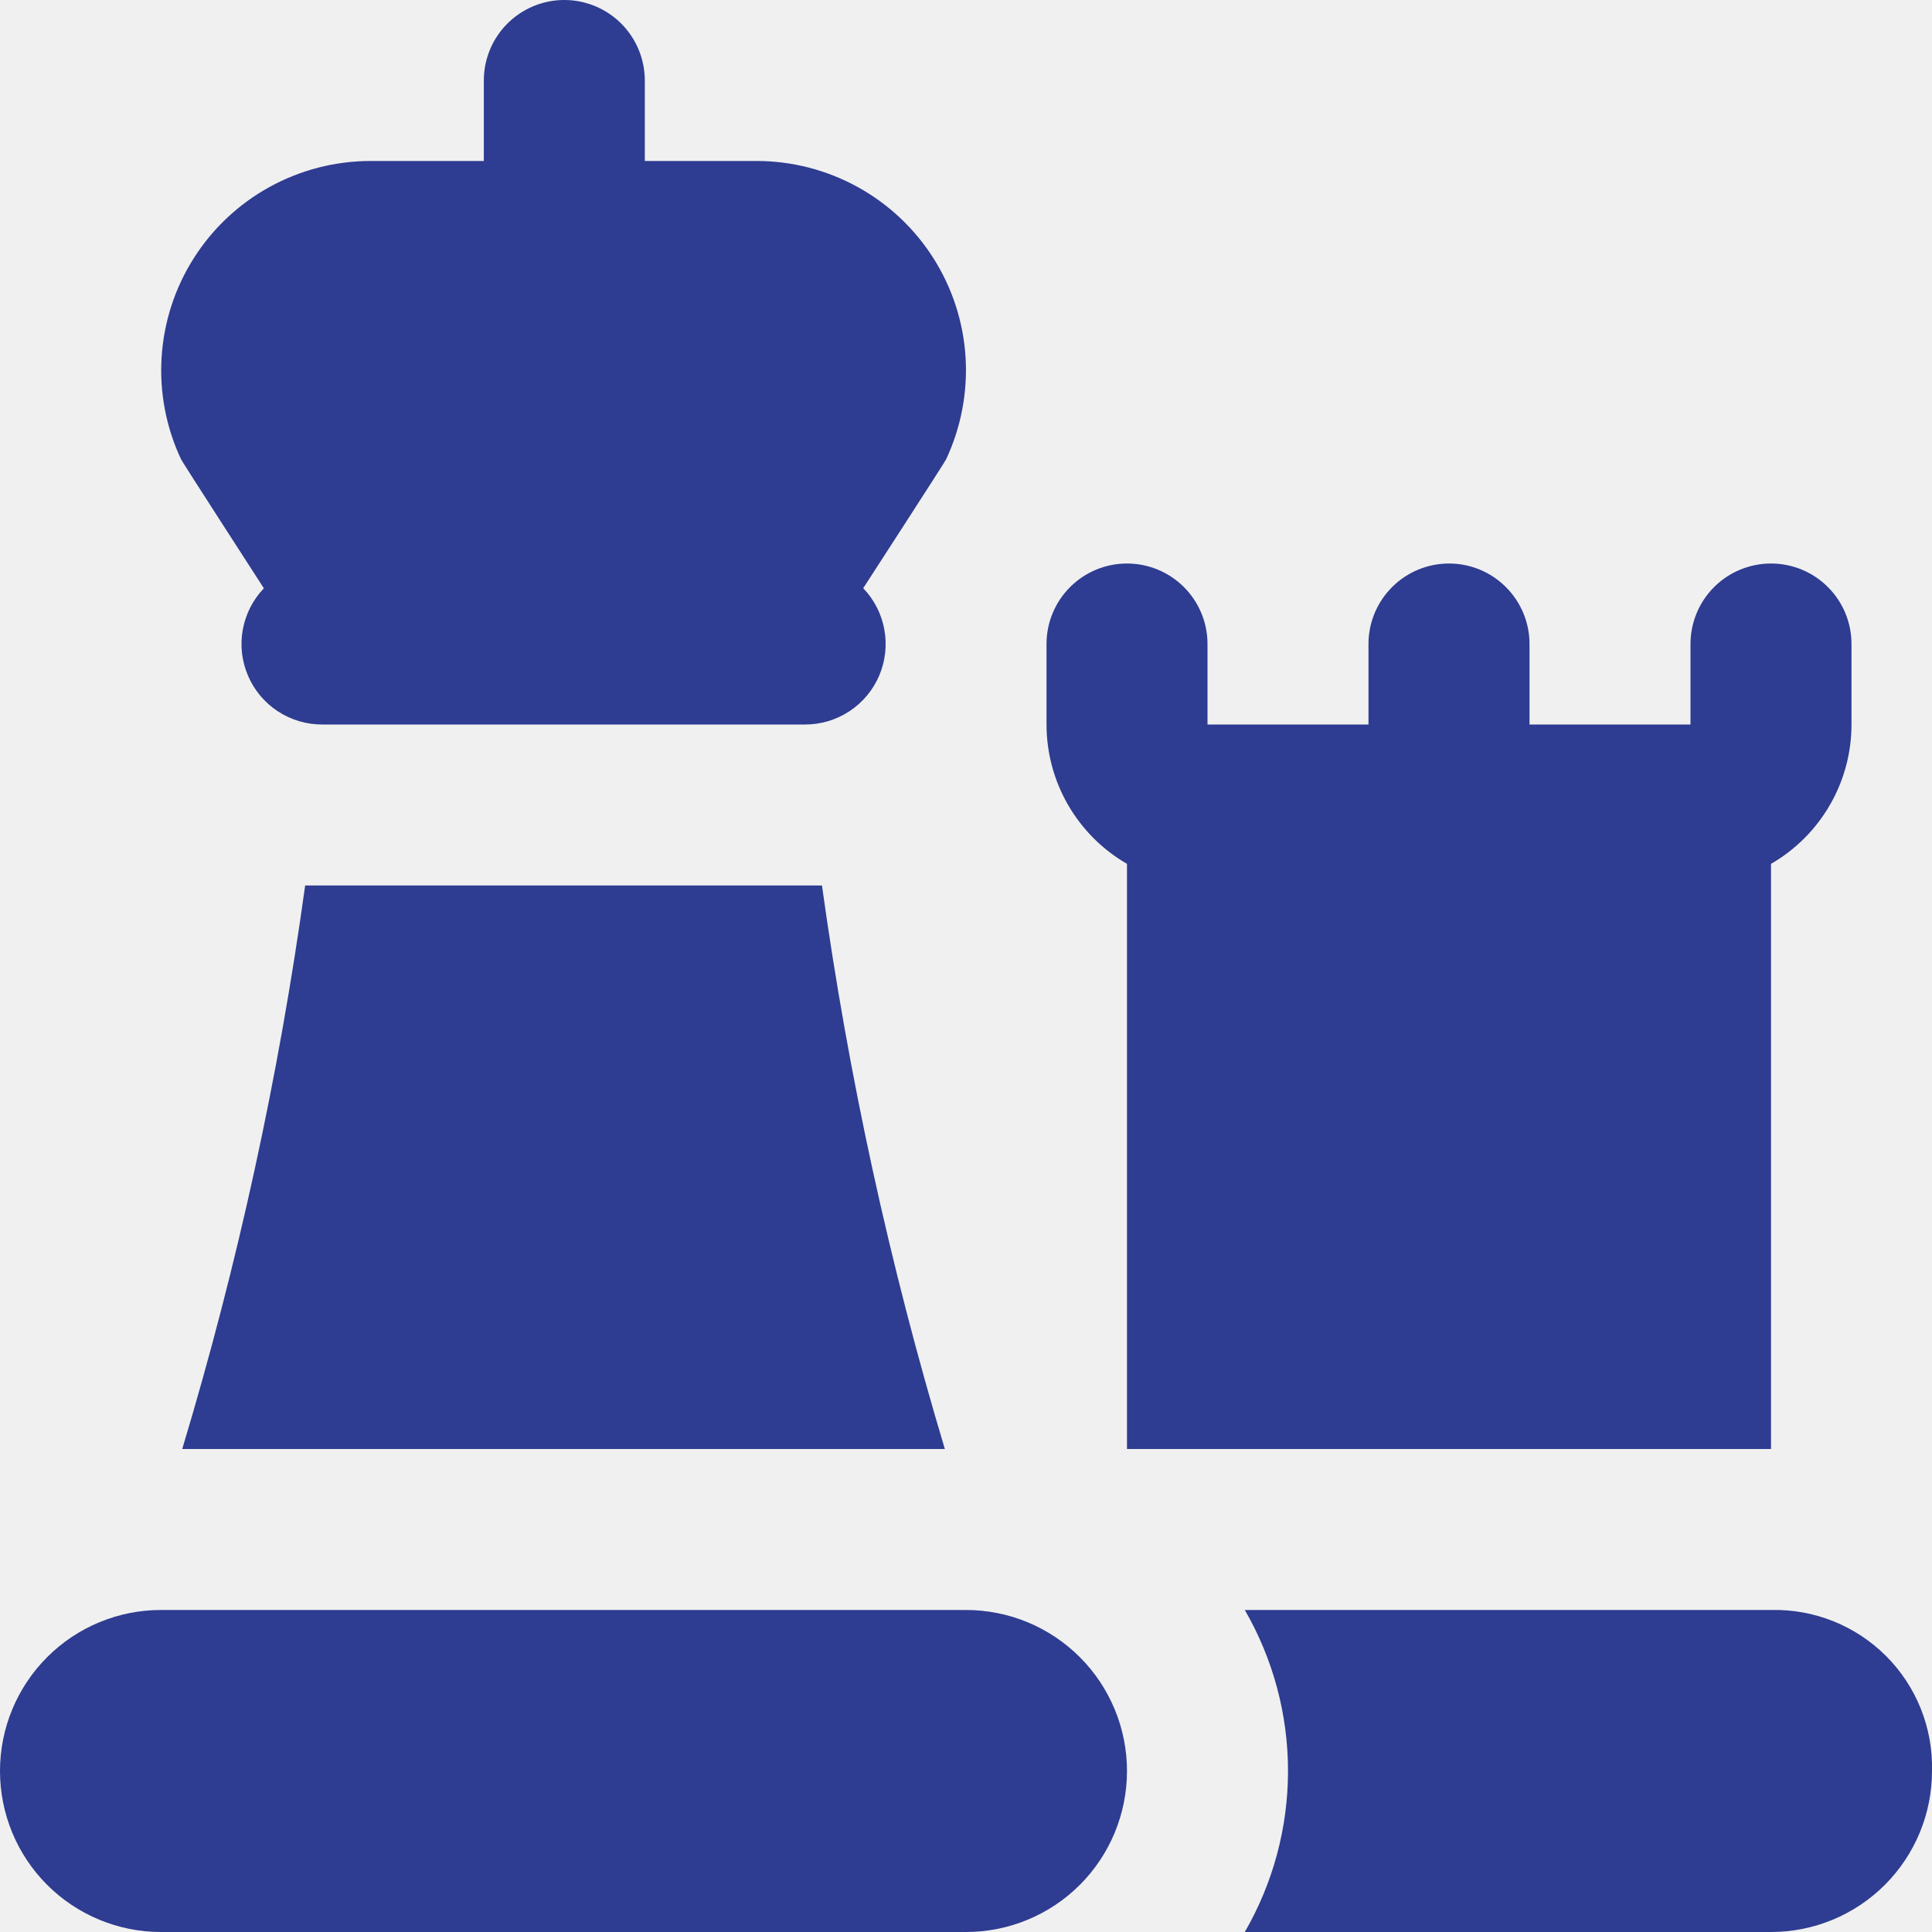
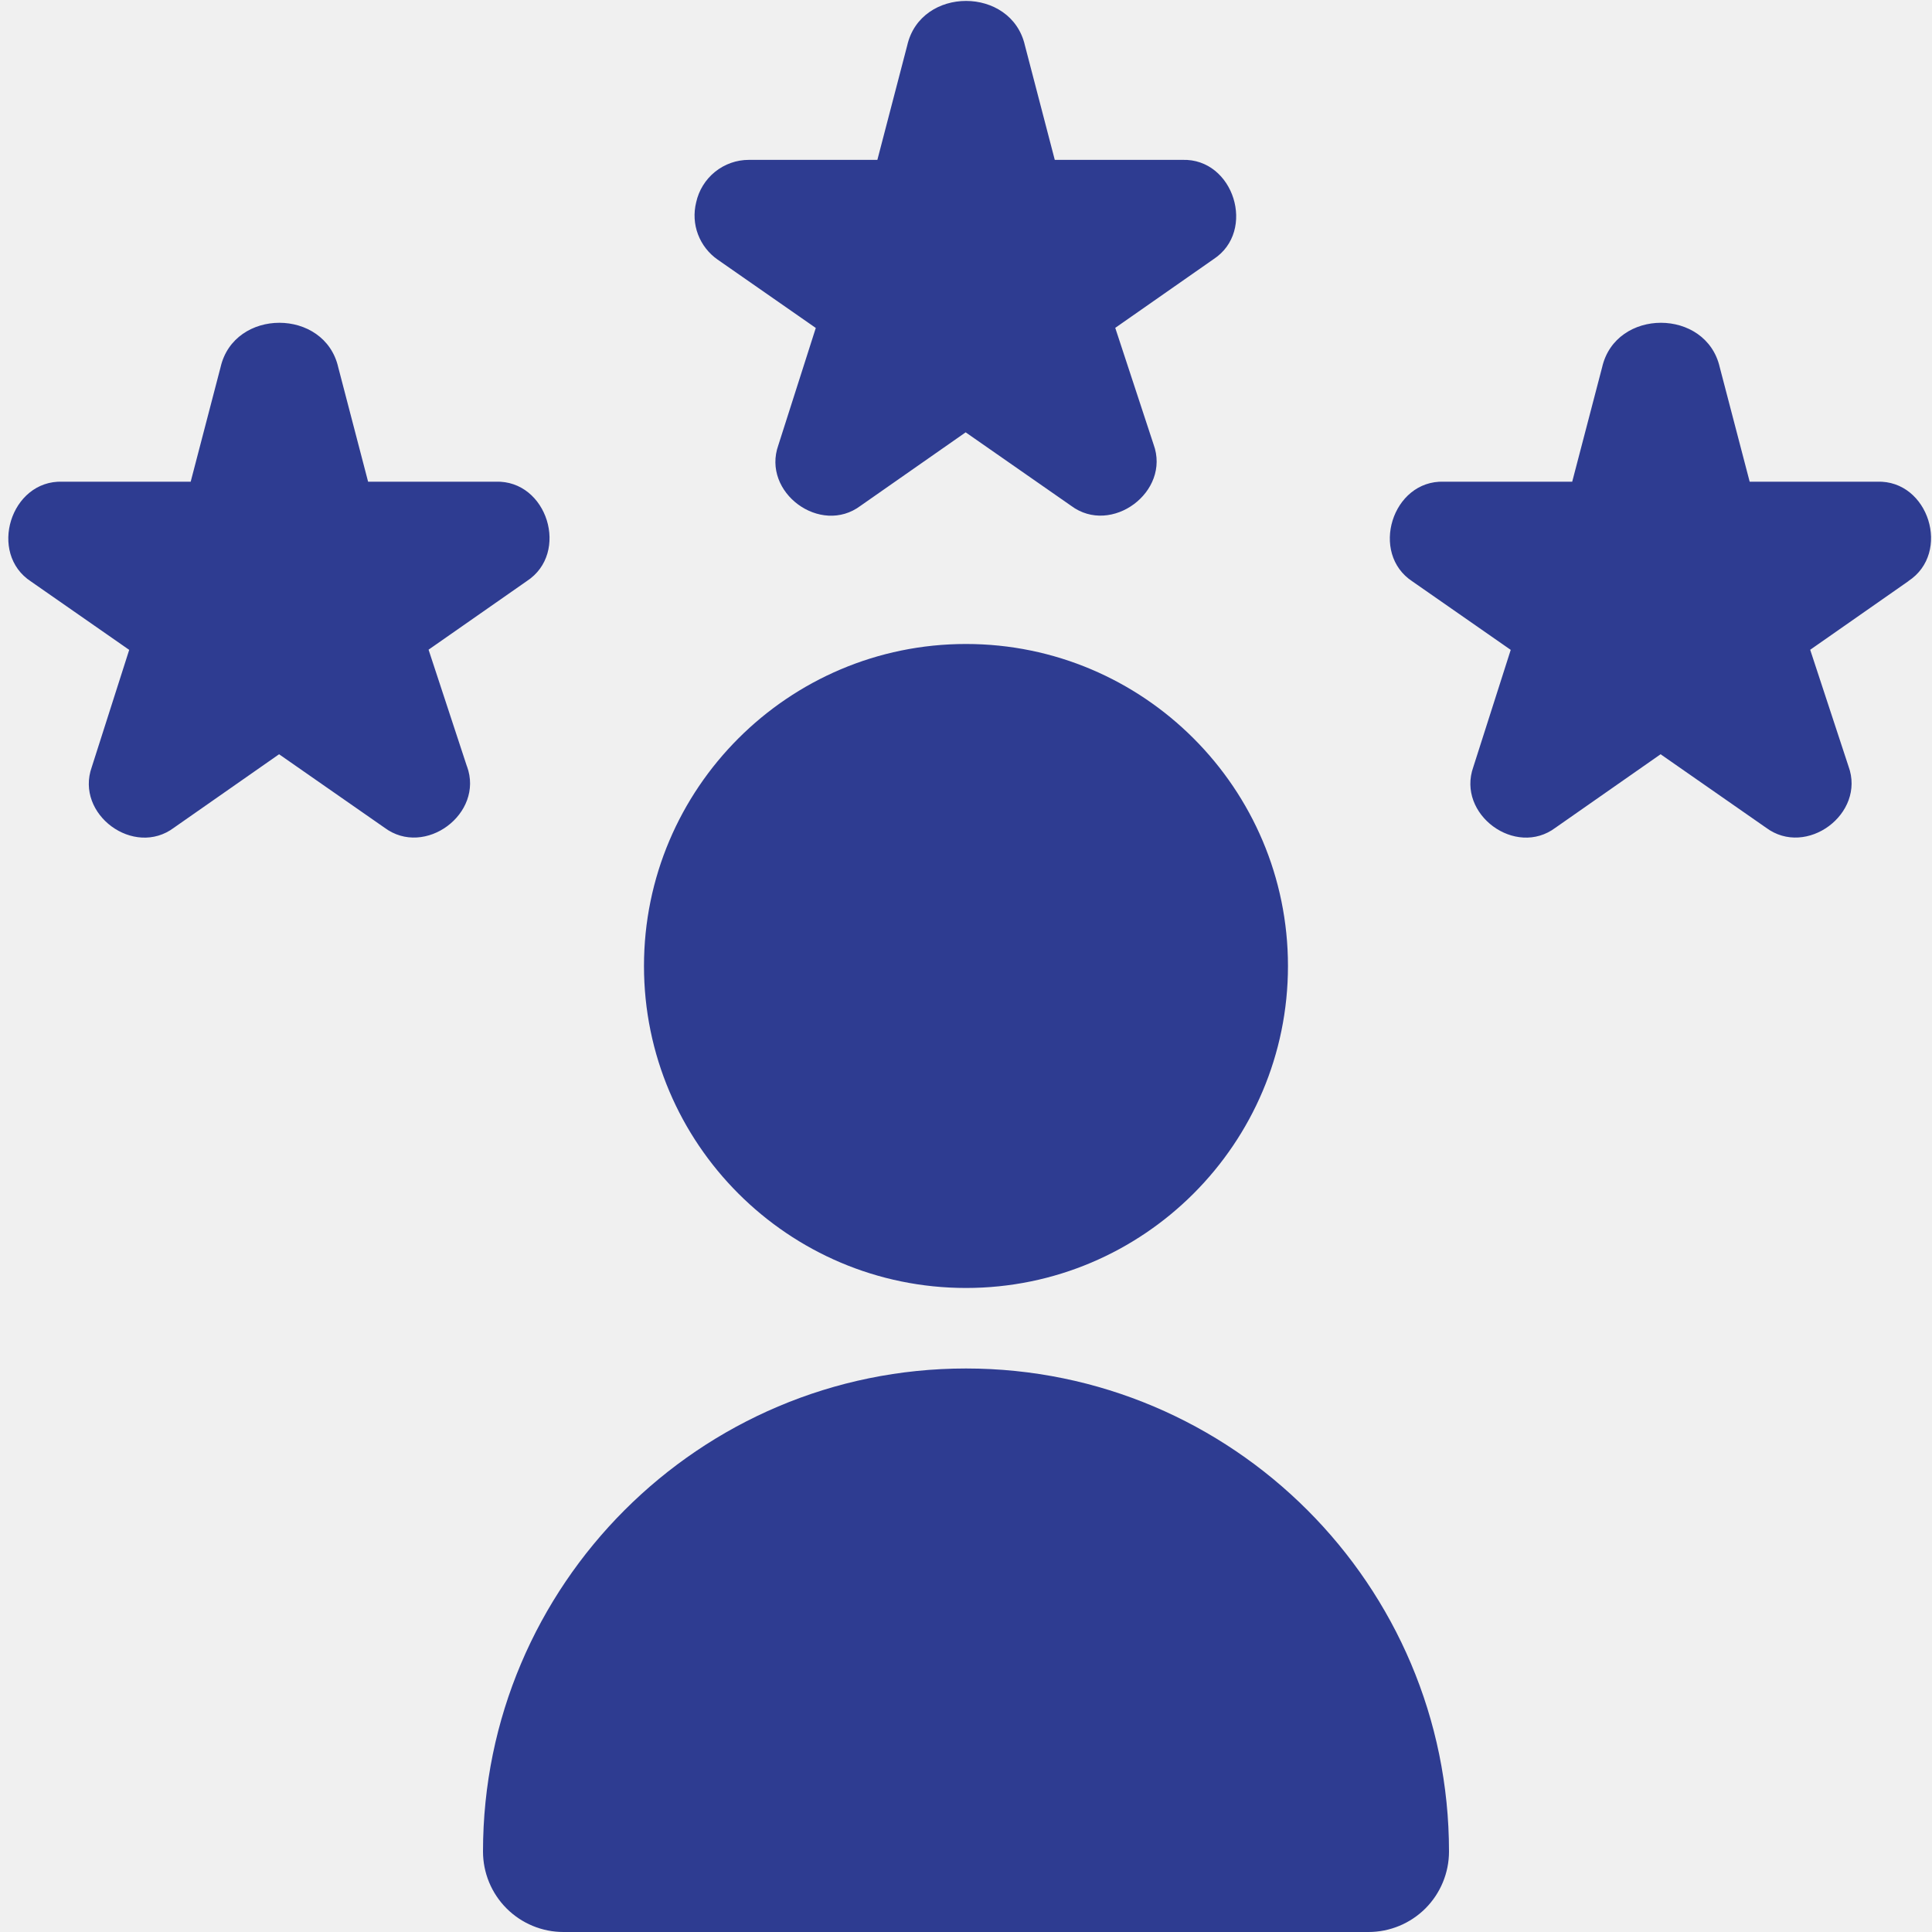
<svg xmlns="http://www.w3.org/2000/svg" width="40" height="40" viewBox="0 0 40 40" fill="none">
-   <g clip-path="url(#clip0_1523_2676)">
-     <path d="M3.333 33.333H20C20.884 33.333 21.732 33.684 22.357 34.31C22.982 34.935 23.333 35.783 23.333 36.667C23.333 37.551 22.982 38.399 22.357 39.024C21.732 39.649 20.884 40 20 40H3.333C2.449 40 1.601 39.649 0.976 39.024C0.351 38.399 0 37.551 0 36.667C0 35.783 0.351 34.935 0.976 34.31C1.601 33.684 2.449 33.333 3.333 33.333ZM19.587 9.512C19.555 9.58 17.872 12.178 17.872 12.178C18.098 12.414 18.251 12.711 18.309 13.033C18.368 13.355 18.331 13.687 18.203 13.988C18.074 14.289 17.86 14.545 17.587 14.725C17.314 14.905 16.994 15.001 16.667 15H6.667C6.34 15 6.021 14.904 5.748 14.724C5.475 14.544 5.262 14.288 5.134 13.988C5.005 13.687 4.968 13.355 5.027 13.034C5.086 12.713 5.237 12.416 5.463 12.18C5.463 12.18 3.783 9.58 3.75 9.512C3.439 8.852 3.3 8.124 3.346 7.396C3.392 6.667 3.62 5.963 4.011 5.347C4.402 4.73 4.941 4.223 5.581 3.871C6.22 3.519 6.937 3.334 7.667 3.333H10.017V1.667C10.017 1.225 10.192 0.801 10.505 0.488C10.817 0.176 11.241 0 11.683 0C12.125 0 12.549 0.176 12.862 0.488C13.174 0.801 13.35 1.225 13.35 1.667V3.333H15.667C16.396 3.333 17.114 3.518 17.754 3.87C18.393 4.221 18.934 4.729 19.325 5.345C19.716 5.961 19.945 6.666 19.991 7.395C20.036 8.123 19.897 8.851 19.587 9.512ZM36.667 33.333H25.772C26.358 34.346 26.667 35.496 26.667 36.667C26.667 37.837 26.358 38.987 25.772 40H36.667C37.551 40 38.399 39.649 39.024 39.024C39.649 38.399 40 37.551 40 36.667C40.011 36.226 39.932 35.788 39.769 35.378C39.605 34.969 39.36 34.597 39.048 34.285C38.736 33.974 38.364 33.728 37.955 33.565C37.546 33.401 37.107 33.322 36.667 33.333ZM19.562 30C18.416 26.182 17.566 22.282 17.018 18.333H6.318C5.773 22.282 4.922 26.183 3.773 30H19.562ZM23.333 17.885V30H36.667V17.885C37.173 17.593 37.594 17.172 37.886 16.666C38.179 16.159 38.333 15.585 38.333 15V13.333C38.333 12.891 38.158 12.467 37.845 12.155C37.533 11.842 37.109 11.667 36.667 11.667C36.225 11.667 35.801 11.842 35.488 12.155C35.176 12.467 35 12.891 35 13.333V15H31.667V13.333C31.667 12.891 31.491 12.467 31.178 12.155C30.866 11.842 30.442 11.667 30 11.667C29.558 11.667 29.134 11.842 28.822 12.155C28.509 12.467 28.333 12.891 28.333 13.333V15H25V13.333C25 12.891 24.824 12.467 24.512 12.155C24.199 11.842 23.775 11.667 23.333 11.667C22.891 11.667 22.467 11.842 22.155 12.155C21.842 12.467 21.667 12.891 21.667 13.333V15C21.667 15.585 21.821 16.159 22.114 16.666C22.406 17.172 22.827 17.593 23.333 17.885Z" fill="#2E3C91" />
+   <g clip-path="url(#clip0_1523_2652)">
+     <path d="M20 26.666C23.676 26.666 26.666 23.676 26.666 20C26.666 16.323 23.676 13.333 20 13.333C16.323 13.333 13.333 16.323 13.333 20C13.333 23.676 16.323 26.666 20 26.666ZM20 28.333C14.485 28.333 10 32.818 10 38.333C10 38.775 10.175 39.199 10.488 39.512C10.8 39.824 11.224 40 11.666 40H28.333C28.775 40 29.199 39.824 29.512 39.512C29.824 39.199 30 38.775 30 38.333C30 32.818 25.515 28.333 20 28.333ZM9.668 15.865C10.028 16.846 8.796 17.761 7.96 17.136L5.778 15.616L3.603 17.136C2.773 17.76 1.55 16.86 1.9 15.881L2.675 13.455L0.643 12.04C-0.252 11.458 0.22 9.938 1.29 9.973H3.948L4.566 7.605C4.846 6.375 6.723 6.376 7.003 7.605L7.621 9.973H10.263C11.33 9.938 11.8 11.448 10.908 12.03L8.873 13.451L9.666 15.863L9.668 15.865ZM39.513 12.031L37.478 13.453L38.271 15.865C38.631 16.846 37.4 17.761 36.563 17.136L34.381 15.616L32.206 17.136C31.376 17.76 30.155 16.858 30.503 15.881L31.278 13.455L29.246 12.04C28.351 11.458 28.823 9.938 29.893 9.973H32.551L33.17 7.605C33.45 6.375 35.326 6.376 35.606 7.605L36.225 9.973H38.866C39.933 9.938 40.403 11.448 39.511 12.03L39.513 12.031ZM14.413 4.191C14.467 3.942 14.605 3.718 14.804 3.557C15.003 3.397 15.251 3.309 15.506 3.31H18.165L18.783 0.941C19.063 -0.289 20.94 -0.287 21.22 0.941L21.838 3.31H24.48C25.546 3.275 26.016 4.785 25.125 5.366L23.09 6.788L23.883 9.2C24.243 10.181 23.01 11.096 22.175 10.471L19.993 8.951L17.818 10.471C16.988 11.095 15.765 10.195 16.115 9.216L16.89 6.79L14.858 5.375C14.673 5.246 14.531 5.064 14.451 4.852C14.371 4.641 14.359 4.411 14.413 4.191Z" fill="#2E3C91" />
  </g>
  <defs>
-     <clipPath id="clip0_1523_2676">
+     <clipPath id="clip0_1523_2652">
      <rect width="40" height="40" fill="white" />
    </clipPath>
  </defs>
</svg>
